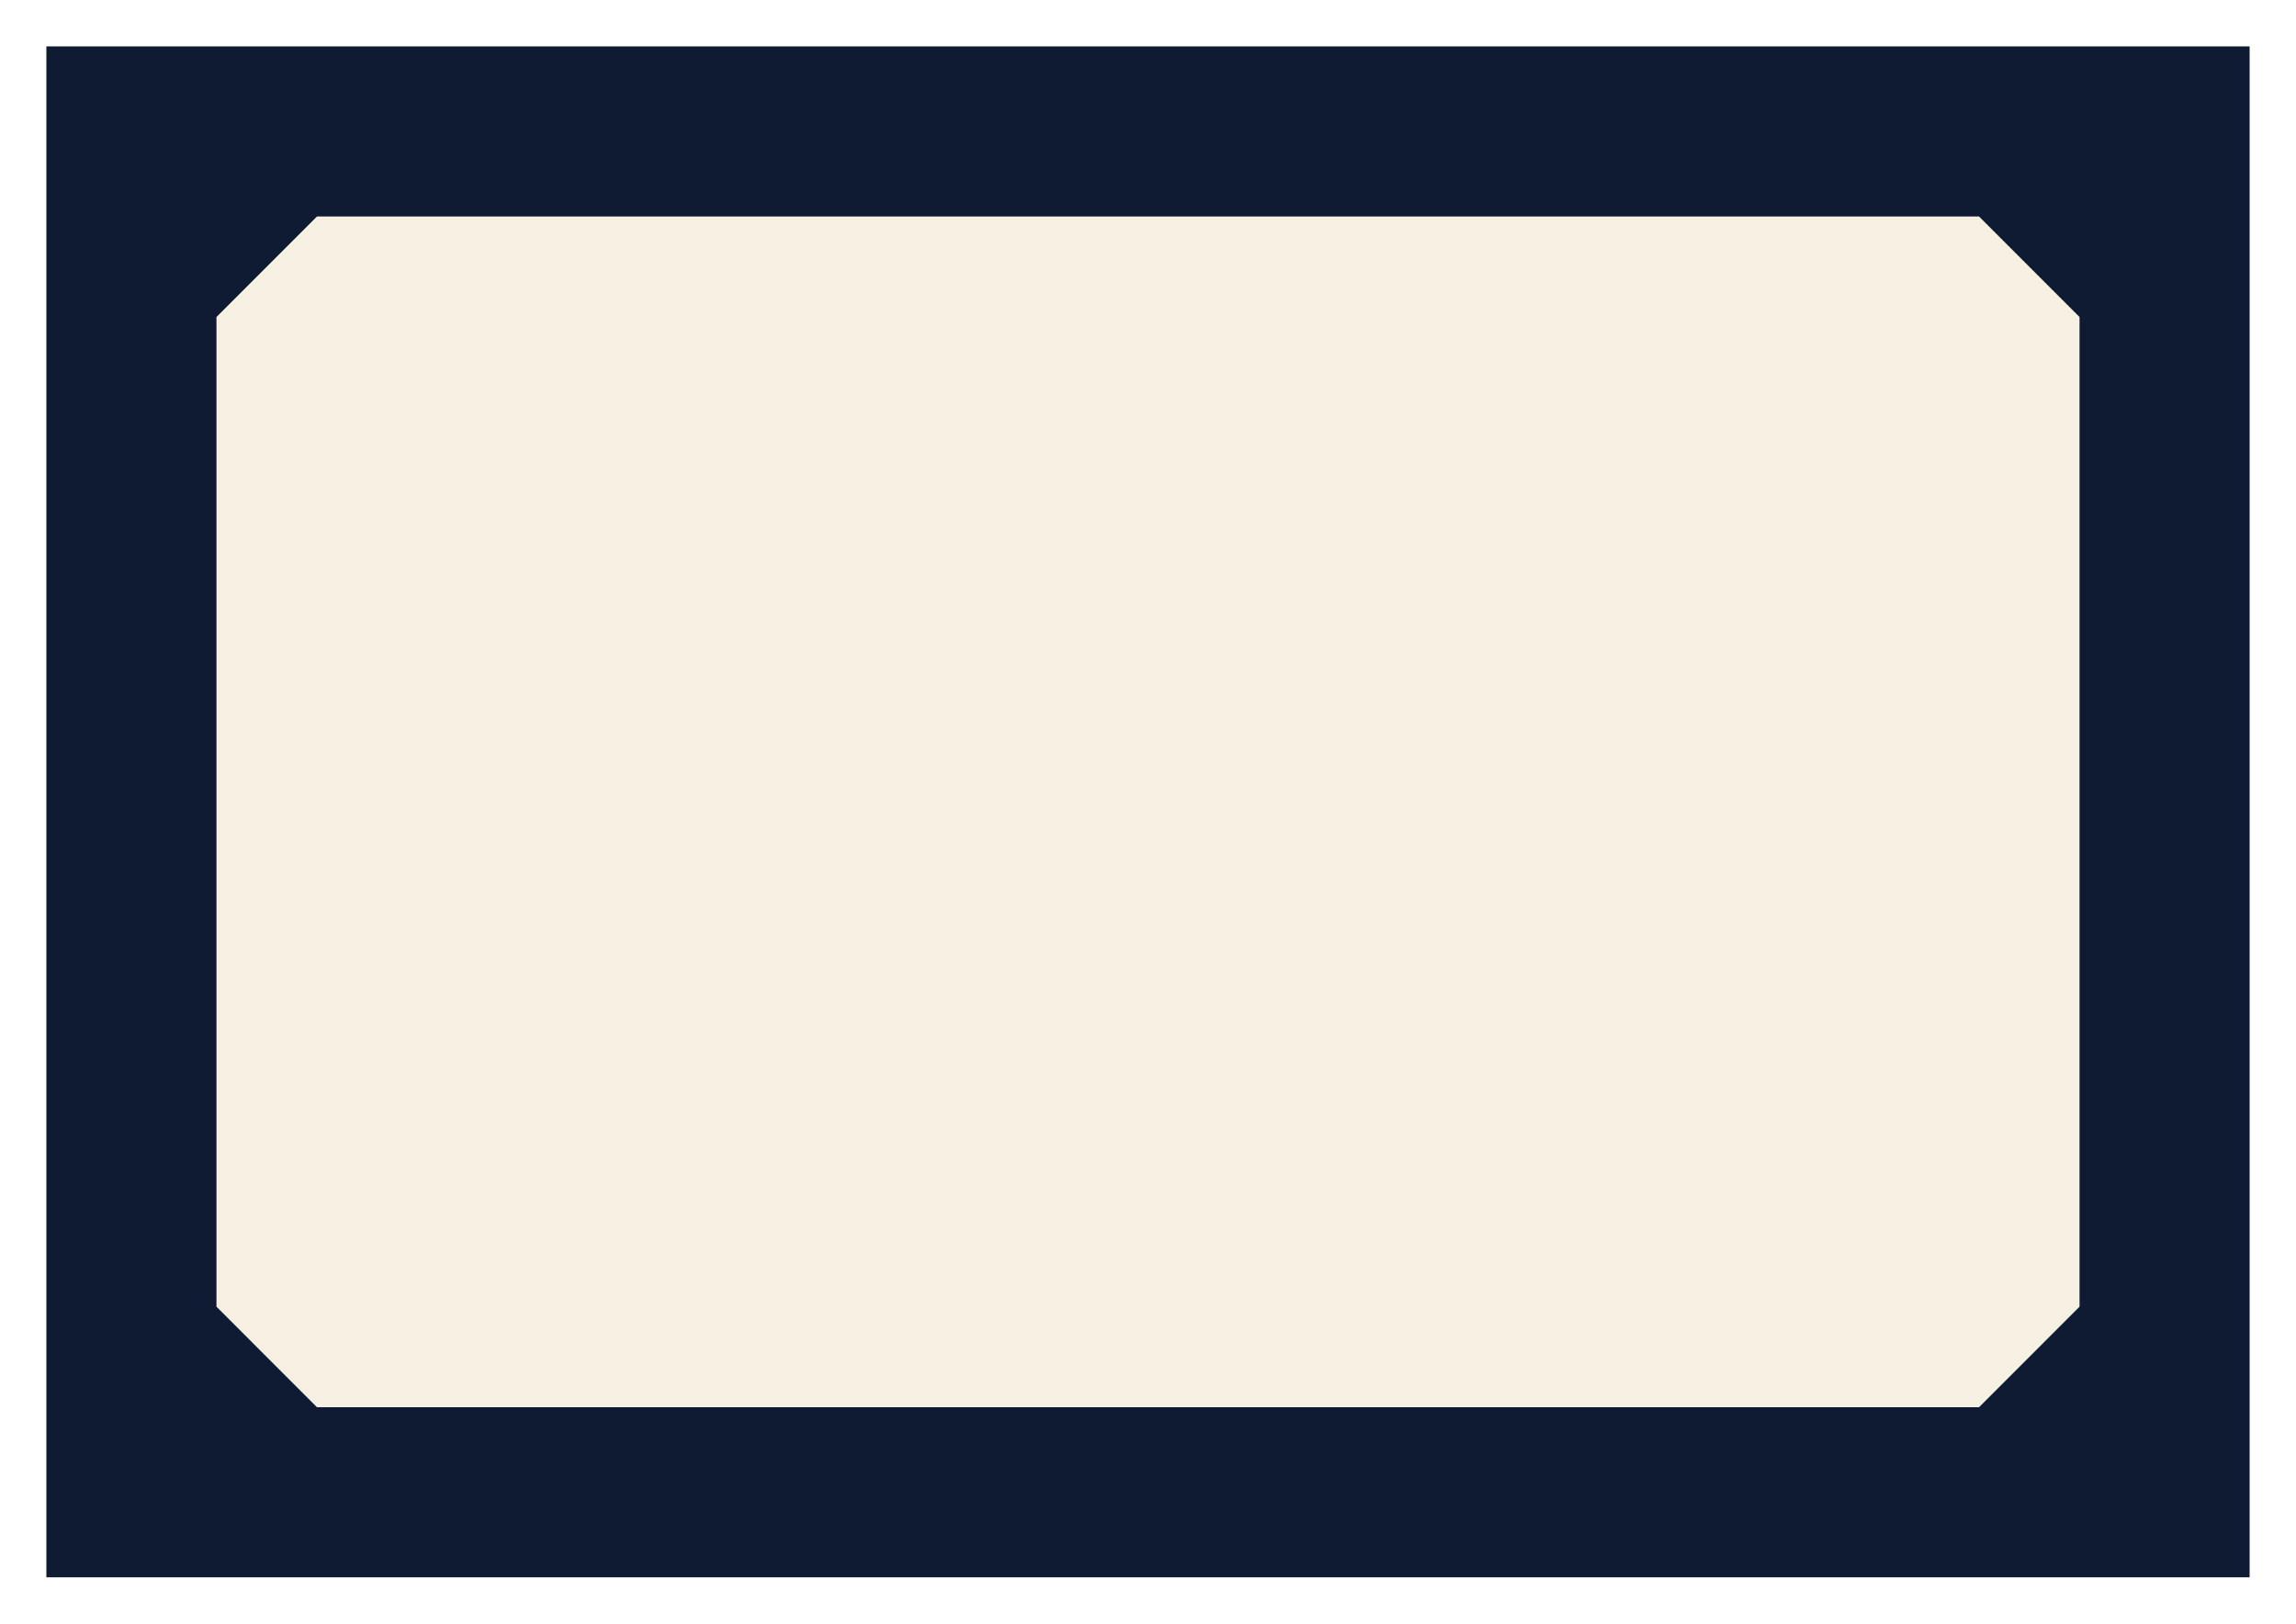
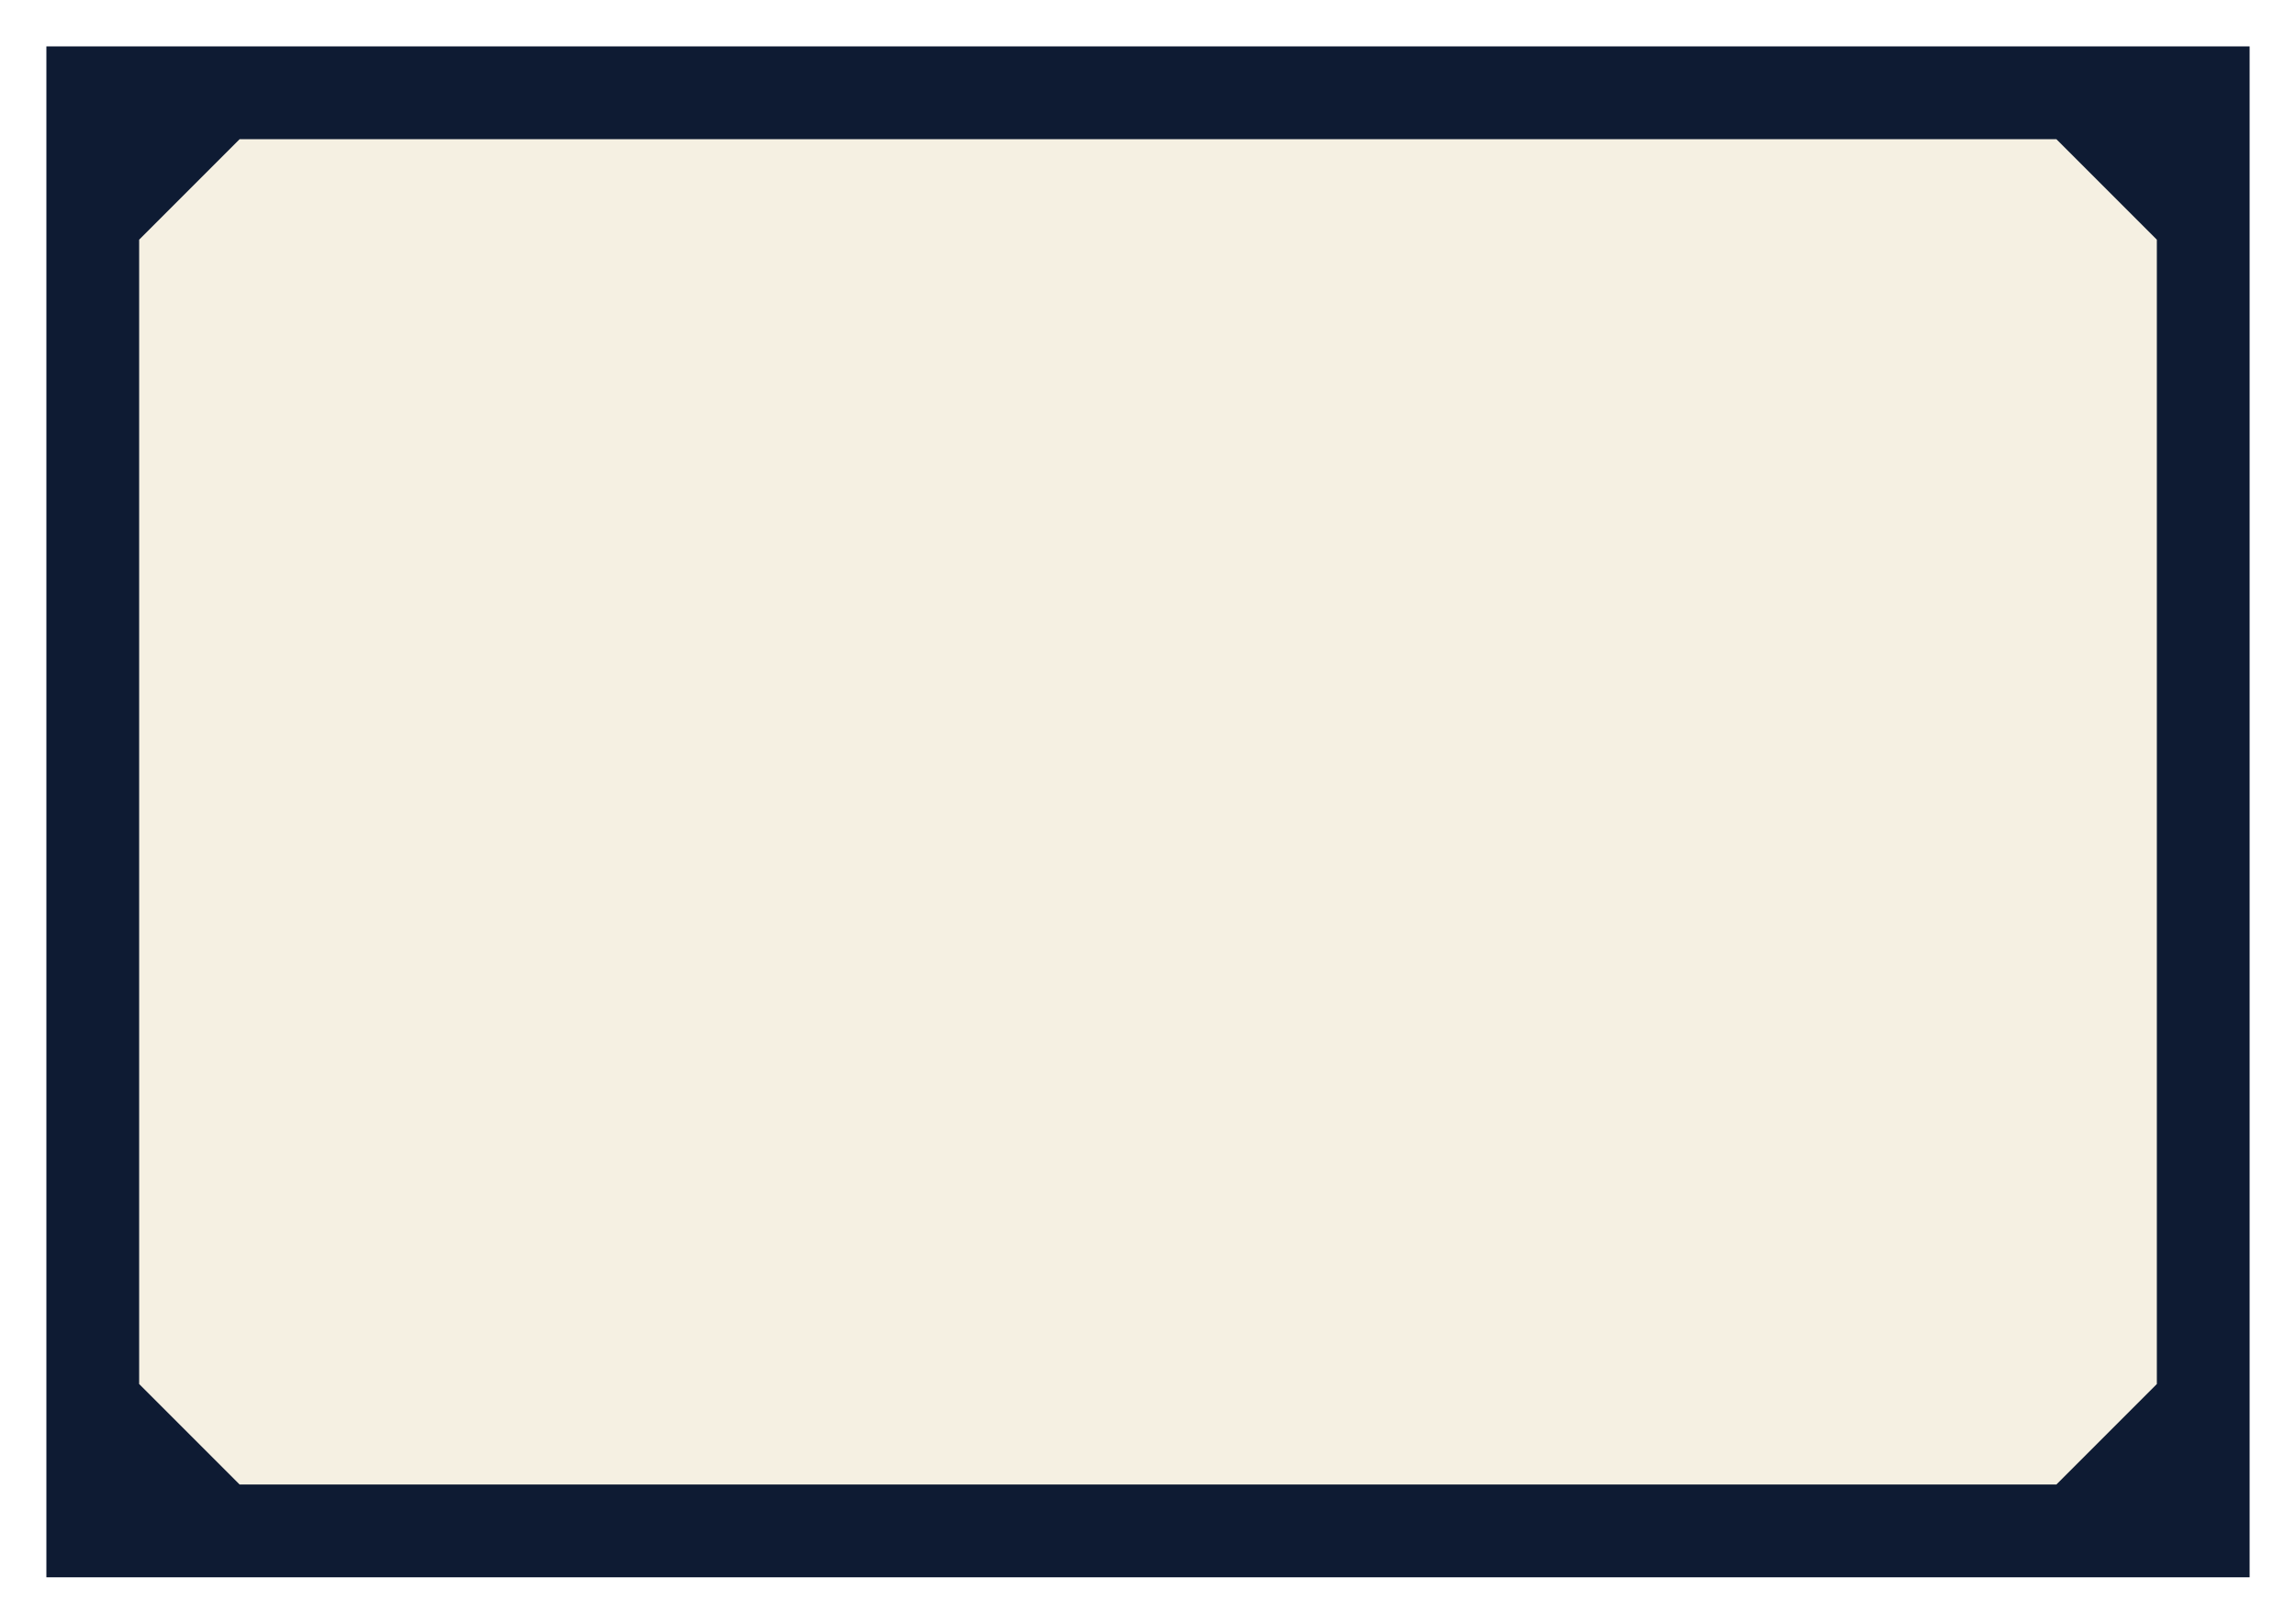
<svg xmlns="http://www.w3.org/2000/svg" viewBox="0 0 297 210" width="297mm" height="210mm" preserveAspectRatio="none" aria-hidden="true" focusable="false">
  <defs>
    <pattern id="screen" width="0.46" height="0.46" patternUnits="userSpaceOnUse" patternTransform="rotate(8)">
      <line x1="0" y1="0" x2="0" y2="0.46" stroke="#F0E9D6" stroke-width="0.070" />
    </pattern>
  </defs>
  <rect x="6.00" y="6.00" width="285.00" height="198.00" fill="#0E1B33" />
-   <path d="M41.00 28.00 H256.00 L269.00 41.00 V169.00 L256.00 182.00 H41.00 L28.00 169.00 V41.00 Z" fill="#F5F0E2" />
+   <path d="M31.00 18.00 H266.00 L279.00 31.00 V179.00 L266.00 192.00 H31.00 L18.00 179.00 V31.00 Z" fill="#F5F0E2" />
</svg>
